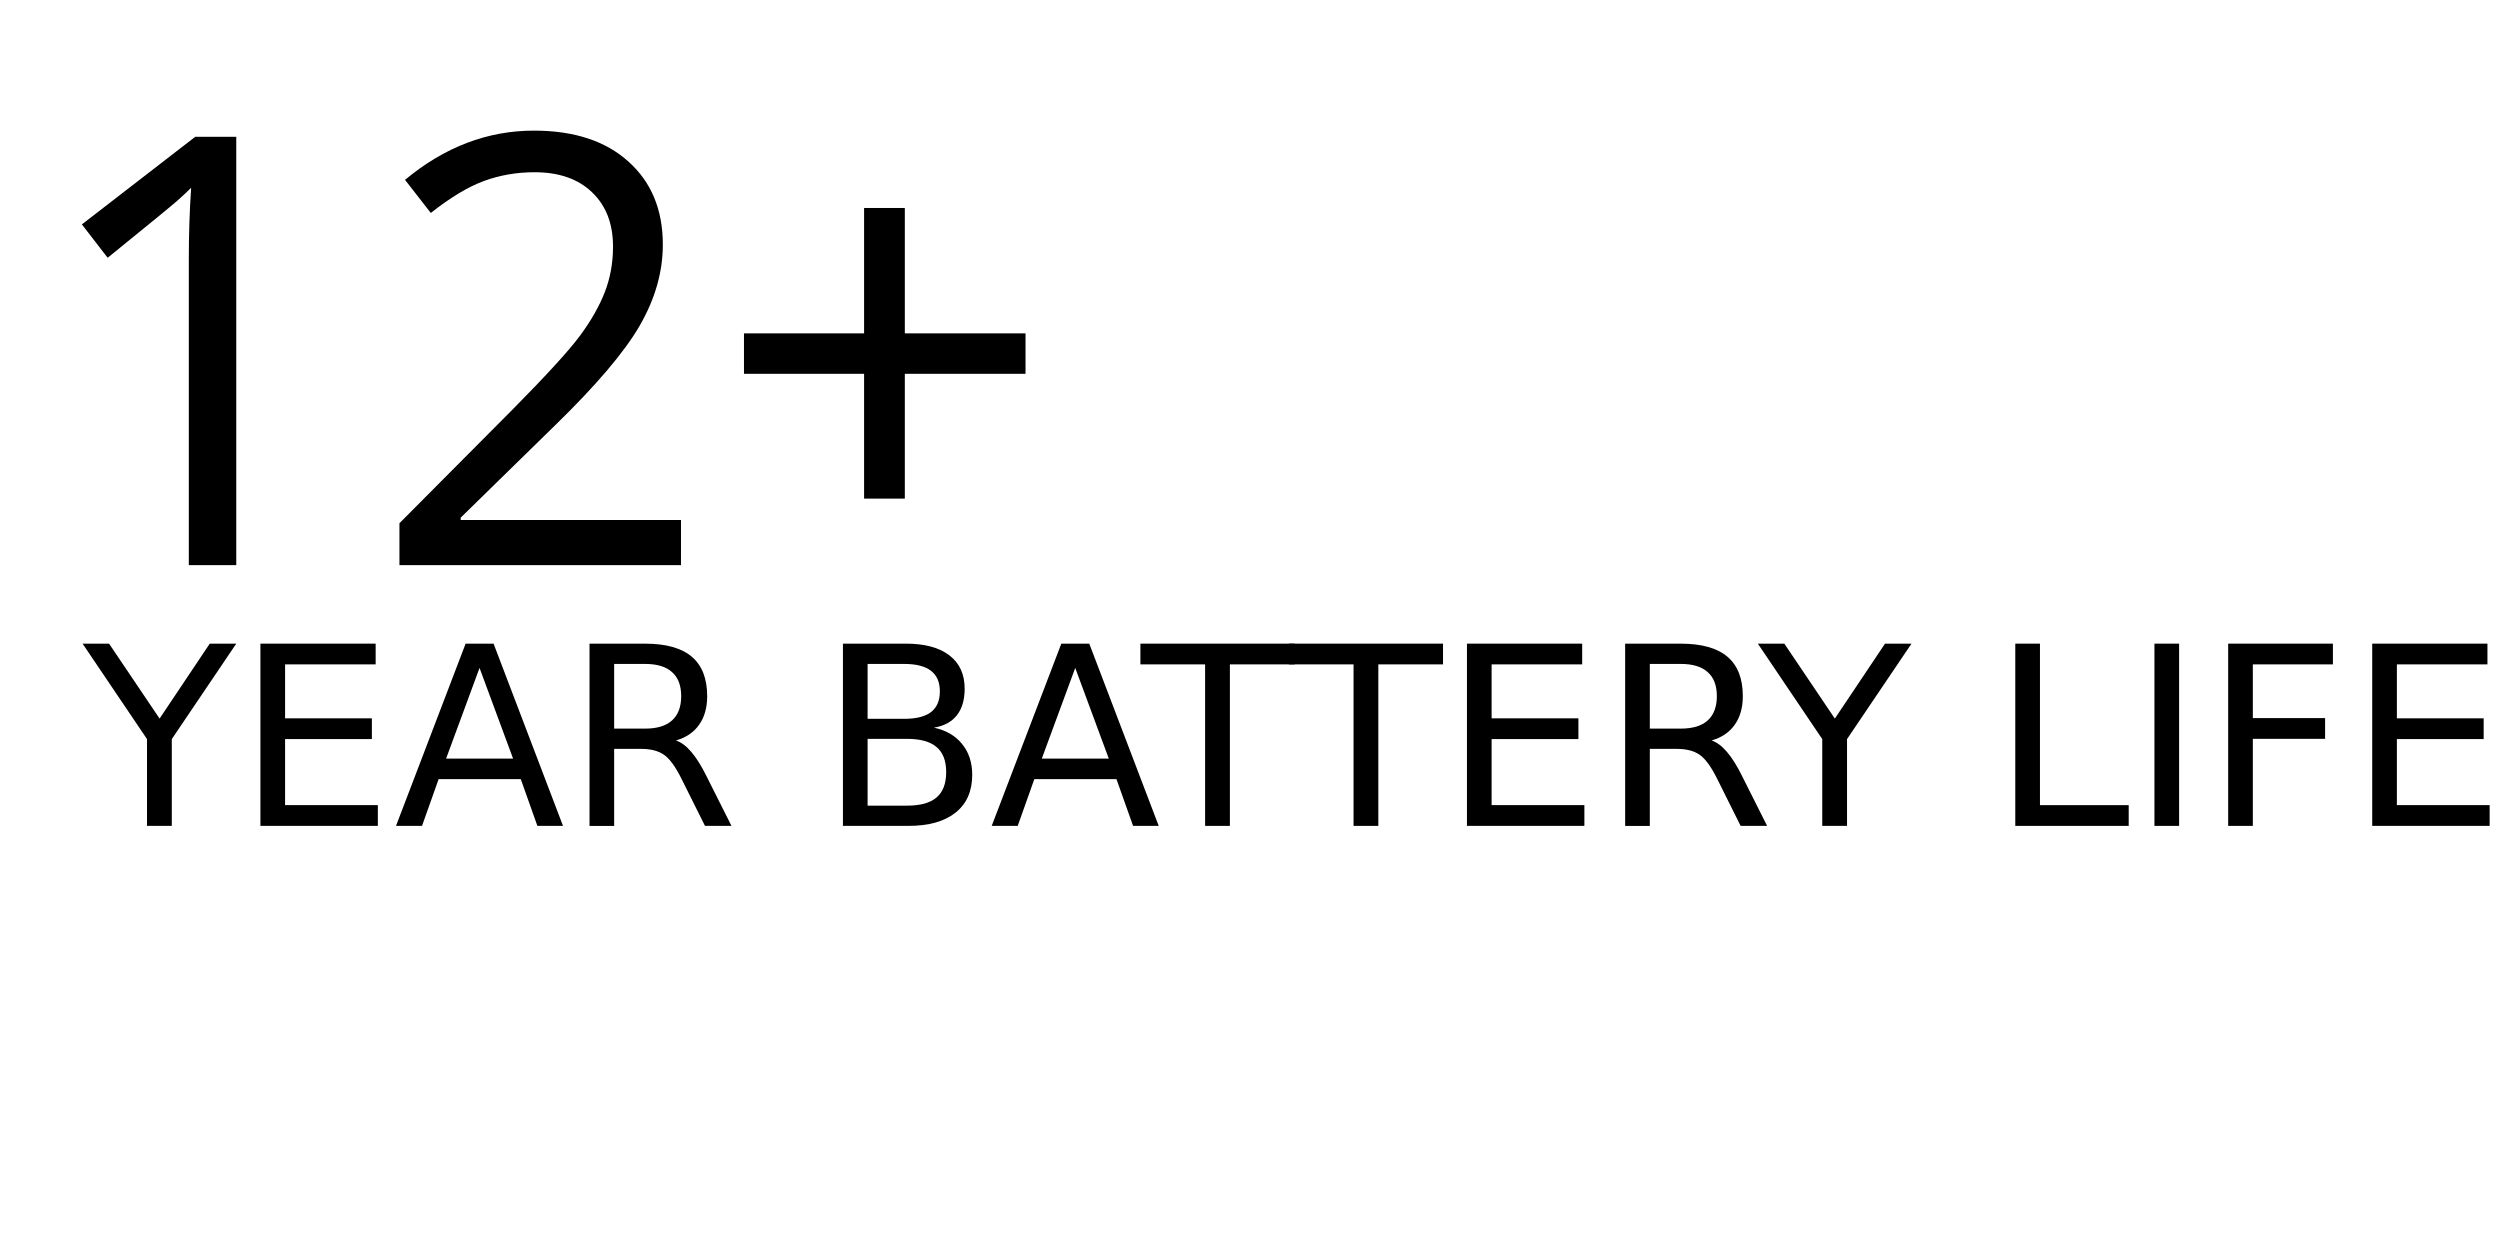
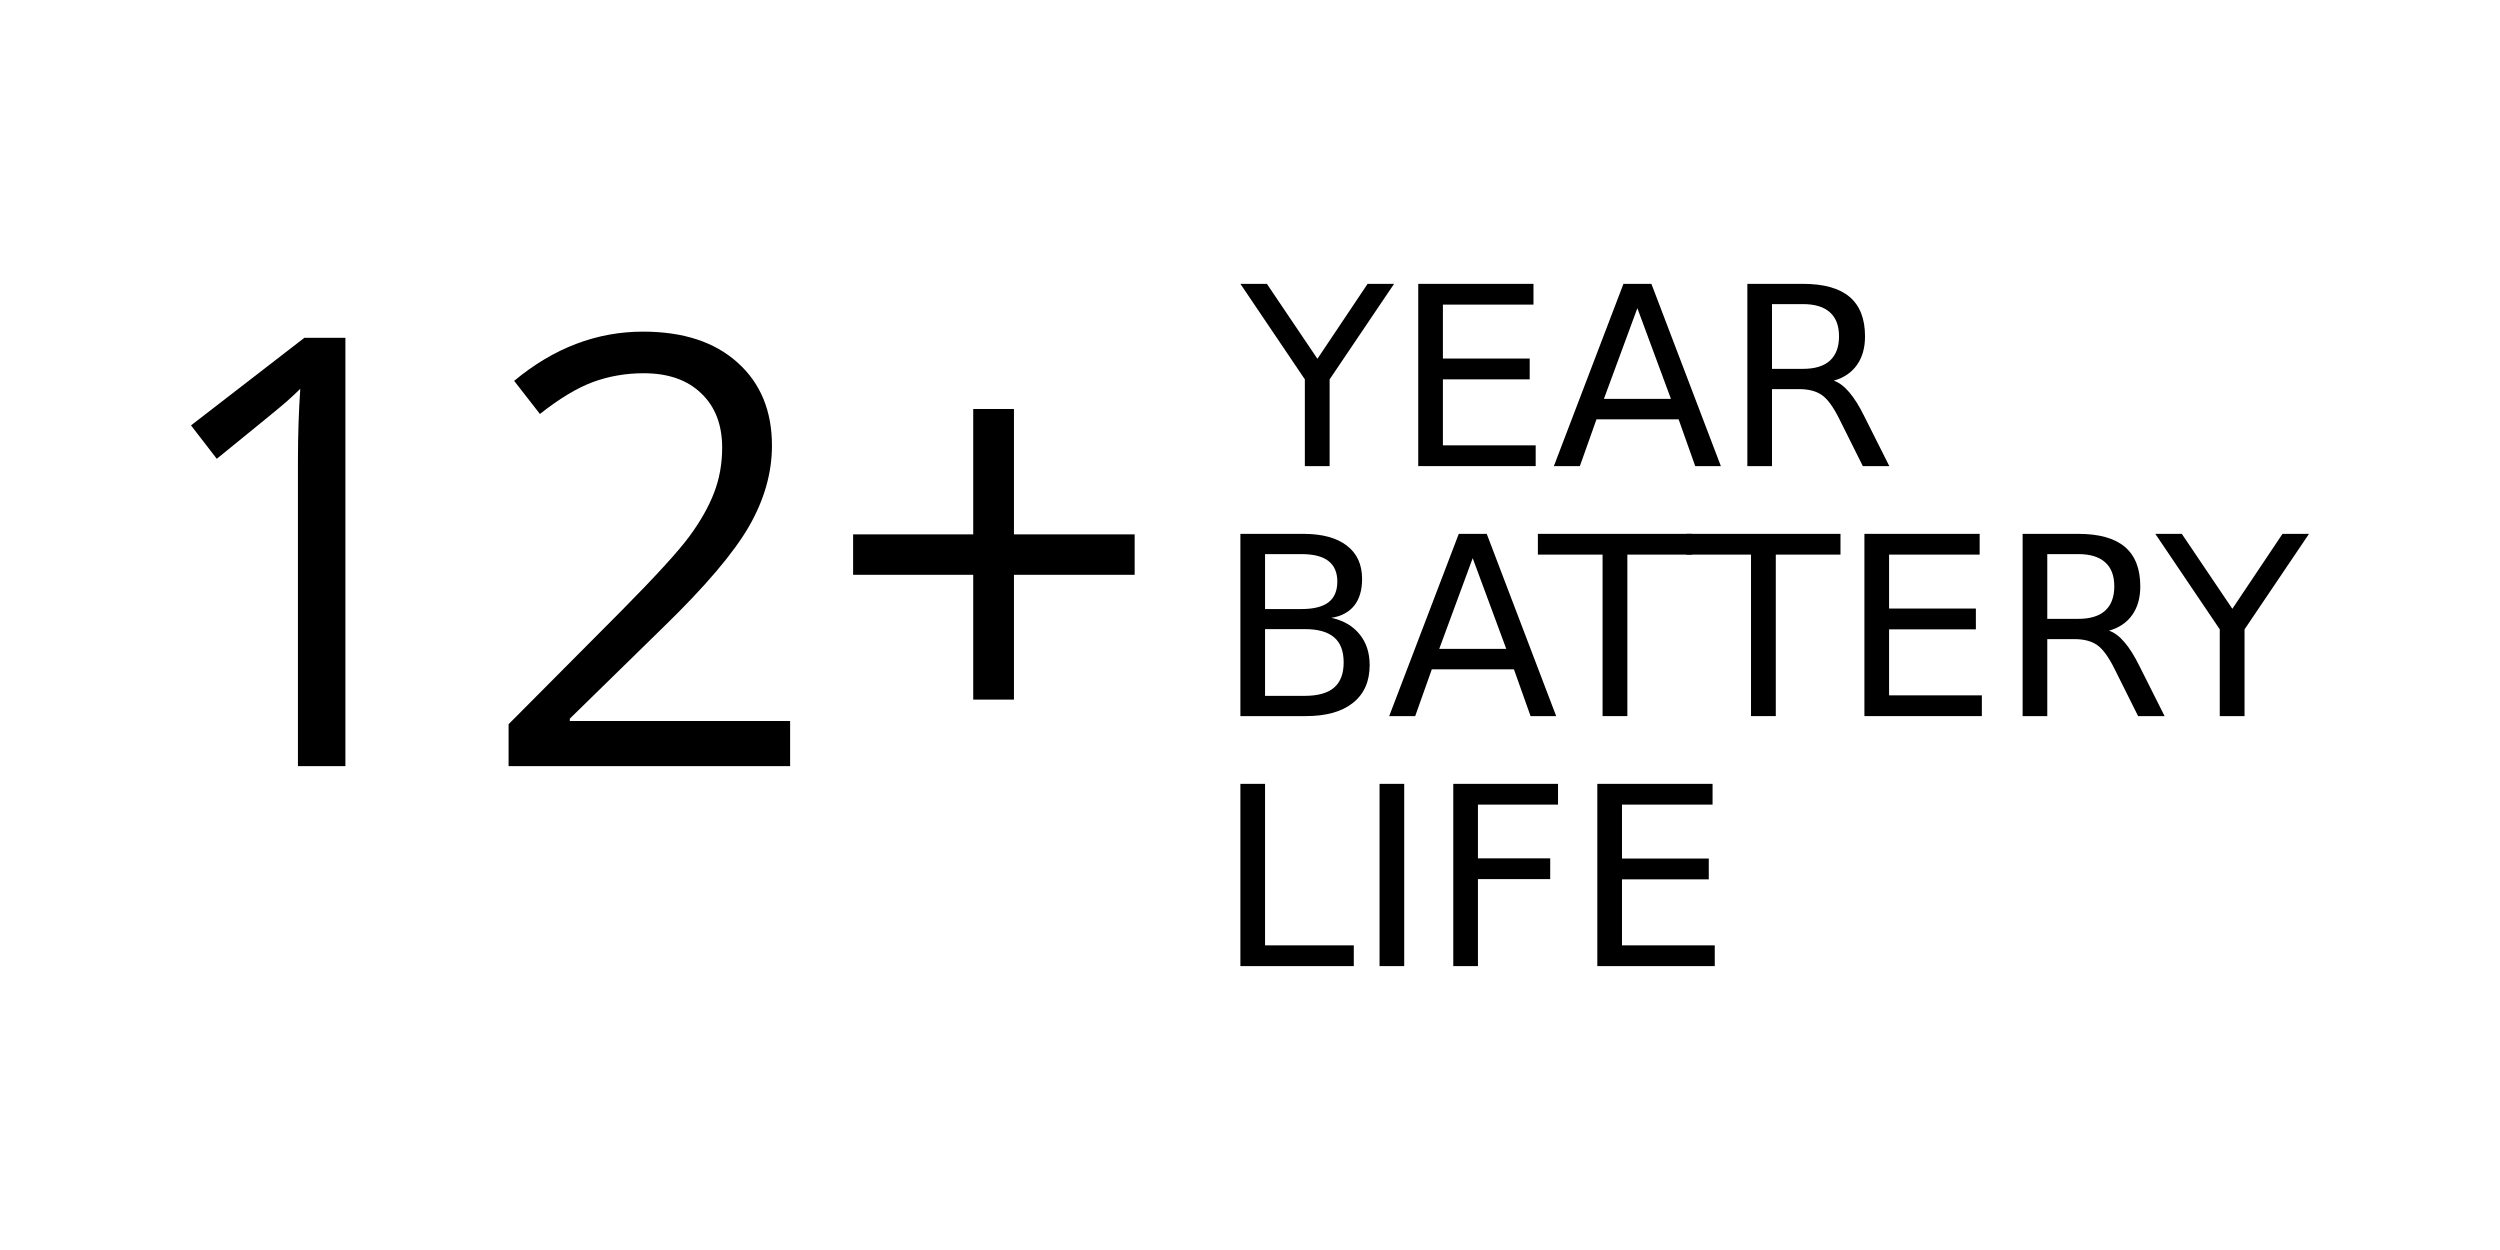
- <svg xmlns="http://www.w3.org/2000/svg" id="svg8" version="1.1" viewBox="0 0 105.833 52.917" height="200" width="400">
-   <defs id="defs2" />
-   <g transform="translate(0,-244.0833)" id="layer1">
-     <g id="flowRoot815" style="font-style:normal;font-weight:normal;font-size:40px;line-height:1.25;font-family:sans-serif;letter-spacing:0px;word-spacing:0px;fill:#000000;fill-opacity:1;stroke:none" transform="matrix(0.2645833,0,0,0.2645833,0,244.0833)" aria-label="12+ ">
-       <path id="path921" style="font-style:normal;font-variant:normal;font-weight:normal;font-stretch:normal;font-size:96px;font-family:'Open Sans';-inkscape-font-specification:'Open Sans'" d="m 37.801,90.418 h -7.594 v -48.844 q 0,-6.094 0.375,-11.531 -0.984,0.984 -2.203,2.062 -1.219,1.078 -11.156,9.141 l -4.125,-5.344 18.141,-14.016 h 6.562 z" />
-       <path id="path923" style="font-style:normal;font-variant:normal;font-weight:normal;font-stretch:normal;font-size:96px;font-family:'Open Sans';-inkscape-font-specification:'Open Sans'" d="M 108.957,90.418 H 63.91 V 83.715 L 81.957,65.574 q 8.25,-8.344 10.875,-11.906 2.625,-3.562 3.938,-6.938 1.312,-3.375 1.312,-7.266 0,-5.484 -3.328,-8.672 -3.328,-3.234 -9.234,-3.234 -4.266,0 -8.109,1.406 -3.797,1.406 -8.484,5.109 l -4.125,-5.297 q 9.469,-7.875 20.625,-7.875 9.656,0 15.141,4.969 5.484,4.922 5.484,13.266 0,6.516 -3.656,12.891 -3.656,6.375 -13.687,16.125 l -15,14.672 v 0.375 h 35.25 z" />
-       <path id="path925" style="font-style:normal;font-variant:normal;font-weight:normal;font-stretch:normal;font-size:96px;font-family:'Open Sans';-inkscape-font-specification:'Open Sans'" d="m 144.77,53.34 h 19.312 v 6.469 h -19.312 v 19.969 h -6.516 v -19.969 h -19.219 v -6.469 h 19.219 v -20.062 h 6.516 z" />
+ <svg xmlns="http://www.w3.org/2000/svg" width="100%" height="100%" viewBox="0 0 400 200" version="1.1" xml:space="preserve" style="fill-rule:evenodd;clip-rule:evenodd;stroke-linejoin:round;stroke-miterlimit:2;">
+   <g id="layer1" transform="matrix(1,0,0,1,0,-922.52)">
+     <g id="flowRoot815" transform="matrix(0.264583,0,0,0.264583,17.4629,954.68)">
+       <path id="path921" d="M142.869,341.738L114.168,341.738L114.168,157.132C114.168,141.777 114.641,127.25 115.586,113.549C113.105,116.029 110.33,118.628 107.259,121.344C104.188,124.061 90.133,135.576 65.094,155.891L49.503,135.695L118.066,82.722L142.869,82.722L142.869,341.738Z" style="fill-rule:nonzero;" />
+       <path id="path923" d="M411.806,341.738L241.55,341.738L241.55,316.403L309.759,247.84C330.546,226.817 344.247,211.817 350.861,202.84C357.475,193.864 362.436,185.124 365.743,176.62C369.05,168.116 370.704,158.962 370.704,149.159C370.704,135.34 366.511,124.415 358.125,116.383C349.739,108.234 338.105,104.159 323.223,104.159C312.475,104.159 302.259,105.931 292.574,109.474C283.007,113.017 272.318,119.454 260.507,128.785L244.916,108.765C268.775,88.923 294.759,79.002 322.869,79.002C347.2,79.002 366.275,85.261 380.094,97.781C393.912,110.183 400.822,126.895 400.822,147.919C400.822,164.336 396.216,180.576 387.003,196.639C377.79,212.702 360.546,233.017 335.271,257.584L278.578,313.037L278.578,314.454L411.806,314.454L411.806,341.738Z" style="fill-rule:nonzero;" />
+       <path id="path925" d="M547.16,201.6L620.153,201.6L620.153,226.049L547.16,226.049L547.16,301.521L522.534,301.521L522.534,226.049L449.897,226.049L449.897,201.6L522.534,201.6L522.534,125.773L547.16,125.773L547.16,201.6Z" style="fill-rule:nonzero;" />
    </g>
-     <flowRoot style="font-style:normal;font-weight:normal;font-size:48px;line-height:1.25;font-family:sans-serif;letter-spacing:0px;word-spacing:0px;fill:#000000;fill-opacity:1;stroke:none;" id="flowRoot815-7" xml:space="preserve" transform="matrix(0.2645833,0,0,0.2645833,0.01166492,266.6645)">
-       <flowRegion style="font-size:48px;" id="flowRegion817-4">
-         <rect style="font-size:48px;" y="5.357" x="4.286" height="120.714" width="392.5" id="rect819-3" />
-       </flowRegion>
-       <flowPara style="font-style:normal;font-variant:normal;font-weight:normal;font-stretch:normal;font-size:48px;font-family:'Open Sans';-inkscape-font-specification:'Open Sans';" id="flowPara821-1" />
-     </flowRoot>
-     <g id="text851" style="font-style:normal;font-weight:normal;font-size:10.583px;line-height:1.25;font-family:sans-serif;letter-spacing:0px;word-spacing:0px;fill:#000000;fill-opacity:1;stroke:none;stroke-width:0.265" aria-label="YEAR BATTERY LIFE">
-       <path id="path928" style="stroke-width:0.265" d="m 3.495,271.331 h 1.121 l 2.139,3.173 2.124,-3.173 H 10.001 l -2.729,4.041 v 3.674 H 6.223 v -3.674 z" />
-       <path id="path930" style="stroke-width:0.265" d="m 11.024,271.331 h 4.878 v 0.878 h -3.834 v 2.284 h 3.674 v 0.878 h -3.674 v 2.796 h 3.927 v 0.878 h -4.971 z" />
-       <path id="path932" style="stroke-width:0.265" d="m 20.3,272.359 -1.416,3.84 h 2.837 z m -0.589,-1.028 h 1.183 l 2.94,7.715 h -1.085 l -0.703,-1.979 h -3.478 l -0.703,1.979 h -1.101 z" />
-       <path id="path934" style="stroke-width:0.265" d="m 28.614,275.429 q 0.336,0.114 0.651,0.486 0.32,0.372 0.641,1.023 l 1.059,2.108 H 29.844 L 28.857,277.067 q -0.382,-0.775 -0.744,-1.028 -0.357,-0.253 -0.977,-0.253 h -1.137 v 3.261 H 24.956 v -7.715 h 2.356 q 1.323,0 1.974,0.553 0.651,0.553 0.651,1.669 0,0.729 -0.341,1.209 -0.336,0.481 -0.982,0.667 z m -2.615,-3.24 v 2.739 h 1.313 q 0.754,0 1.137,-0.346 0.388,-0.351 0.388,-1.028 0,-0.677 -0.388,-1.018 -0.382,-0.346 -1.137,-0.346 z" />
-       <path id="path936" style="stroke-width:0.265" d="m 36.728,275.362 v 2.827 h 1.674 q 0.842,0 1.245,-0.346 0.408,-0.351 0.408,-1.07 0,-0.723 -0.408,-1.065 -0.403,-0.346 -1.245,-0.346 z m 0,-3.173 v 2.325 h 1.545 q 0.765,0 1.137,-0.284 0.377,-0.289 0.377,-0.878 0,-0.584 -0.377,-0.873 -0.372,-0.289 -1.137,-0.289 z m -1.044,-0.858 h 2.667 q 1.194,0 1.84,0.496 0.646,0.496 0.646,1.411 0,0.708 -0.331,1.127 -0.331,0.419 -0.972,0.522 0.77,0.165 1.194,0.692 0.429,0.522 0.429,1.307 0,1.034 -0.703,1.597 -0.703,0.563 -2,0.563 h -2.77 z" />
-       <path id="path938" style="stroke-width:0.265" d="m 45.518,272.359 -1.416,3.84 h 2.837 z m -0.589,-1.028 h 1.183 l 2.94,7.715 h -1.085 l -0.703,-1.979 h -3.478 l -0.703,1.979 h -1.101 z" />
-       <path id="path940" style="stroke-width:0.265" d="m 48.277,271.331 h 6.527 v 0.878 h -2.739 v 6.837 h -1.049 v -6.837 h -2.739 z" />
-       <path id="path942" style="stroke-width:0.265" d="m 54.561,271.331 h 6.527 v 0.878 h -2.739 v 6.837 h -1.049 v -6.837 h -2.739 z" />
-       <path id="path944" style="stroke-width:0.265" d="m 62.101,271.331 h 4.878 v 0.878 h -3.834 v 2.284 h 3.674 v 0.878 h -3.674 v 2.796 h 3.927 v 0.878 h -4.971 z" />
-       <path id="path946" style="stroke-width:0.265" d="m 72.457,275.429 q 0.336,0.114 0.651,0.486 0.32,0.372 0.641,1.023 l 1.059,2.108 h -1.121 l -0.987,-1.979 q -0.382,-0.775 -0.744,-1.028 -0.357,-0.253 -0.977,-0.253 h -1.137 v 3.261 h -1.044 v -7.715 h 2.356 q 1.323,0 1.974,0.553 0.651,0.553 0.651,1.669 0,0.729 -0.341,1.209 -0.336,0.481 -0.982,0.667 z m -2.615,-3.24 v 2.739 h 1.313 q 0.754,0 1.137,-0.346 0.388,-0.351 0.388,-1.028 0,-0.677 -0.388,-1.018 -0.382,-0.346 -1.137,-0.346 z" />
-       <path id="path948" style="stroke-width:0.265" d="m 74.415,271.331 h 1.121 l 2.139,3.173 2.124,-3.173 h 1.121 l -2.729,4.041 v 3.674 h -1.049 v -3.674 z" />
-       <path id="path950" style="stroke-width:0.265" d="m 85.314,271.331 h 1.044 v 6.837 h 3.757 v 0.878 H 85.314 Z" />
-       <path id="path952" style="stroke-width:0.265" d="m 91.205,271.331 h 1.044 v 7.715 h -1.044 z" />
-       <path id="path954" style="stroke-width:0.265" d="m 94.326,271.331 h 4.434 v 0.878 h -3.39 v 2.274 h 3.059 v 0.878 h -3.059 v 3.685 h -1.044 z" />
-       <path id="path956" style="stroke-width:0.265" d="m 100.424,271.331 h 4.878 v 0.878 h -3.834 v 2.284 h 3.674 v 0.878 h -3.674 v 2.796 h 3.927 v 0.878 h -4.971 z" />
+     <g id="text851" transform="matrix(1,0,0,1,-1.5371,23.4199)">
+       <g>
+         <g id="path928" transform="matrix(1,0,0,1,186.792,-80.9827)">
+           <path d="M13.208,1025.5L17.446,1025.5L25.532,1037.49L33.559,1025.5L37.797,1025.5L27.485,1040.78L27.485,1054.66L23.52,1054.66L23.52,1040.78L13.208,1025.5Z" style="fill-rule:nonzero;" />
+         </g>
+         <g id="path930" transform="matrix(1,0,0,1,186.792,-80.9827)">
+           <path d="M41.665,1025.5L60.102,1025.5L60.102,1028.82L45.61,1028.82L45.61,1037.45L59.497,1037.45L59.497,1040.78L45.61,1040.78L45.61,1051.34L60.454,1051.34L60.454,1054.66L41.665,1054.66L41.665,1025.5Z" style="fill-rule:nonzero;" />
+         </g>
+         <g id="path932" transform="matrix(1,0,0,1,186.792,-80.9827)">
+           <path d="M76.723,1029.39L71.372,1043.9L82.094,1043.9L76.723,1029.39ZM74.497,1025.5L78.969,1025.5L90.083,1054.66L85.981,1054.66L83.325,1047.18L70.18,1047.18L67.524,1054.66L63.364,1054.66L74.497,1025.5Z" style="fill-rule:nonzero;" />
+         </g>
+         <g id="path934" transform="matrix(1,0,0,1,186.792,-80.9827)">
+           <path d="M108.149,1040.99C108.995,1041.28 109.816,1041.89 110.61,1042.83C111.417,1043.76 112.225,1045.05 113.032,1046.69L117.036,1054.66L112.797,1054.66L109.067,1047.18C108.103,1045.23 107.166,1043.93 106.254,1043.3C105.356,1042.66 104.126,1042.34 102.563,1042.34L98.266,1042.34L98.266,1054.66L94.321,1054.66L94.321,1025.5L103.227,1025.5C106.56,1025.5 109.047,1026.2 110.688,1027.59C112.329,1028.99 113.149,1031.09 113.149,1033.9C113.149,1035.74 112.719,1037.26 111.86,1038.47C111.014,1039.68 109.777,1040.52 108.149,1040.99ZM98.266,1028.74L98.266,1039.1L103.227,1039.1C105.128,1039.1 106.56,1038.66 107.524,1037.79C108.501,1036.9 108.989,1035.61 108.989,1033.9C108.989,1032.19 108.501,1030.91 107.524,1030.05C106.56,1029.18 105.128,1028.74 103.227,1028.74L98.266,1028.74Z" style="fill-rule:nonzero;" />
+         </g>
+       </g>
+       <g transform="matrix(1,0,0,1,0,6.01729)">
+         <g id="path936" transform="matrix(1,0,0,1,65.1322,-47)">
+           <path d="M138.813,1040.74L138.813,1051.42L145.141,1051.42C147.264,1051.42 148.833,1050.98 149.848,1050.11C150.877,1049.23 151.391,1047.88 151.391,1046.07C151.391,1044.25 150.877,1042.9 149.848,1042.05C148.833,1041.17 147.264,1040.74 145.141,1040.74L138.813,1040.74ZM138.813,1028.74L138.813,1037.53L144.653,1037.53C146.58,1037.53 148.012,1037.17 148.95,1036.46C149.9,1035.73 150.376,1034.62 150.376,1033.14C150.376,1031.67 149.9,1030.57 148.95,1029.84C148.012,1029.11 146.58,1028.74 144.653,1028.74L138.813,1028.74ZM134.868,1025.5L144.946,1025.5C147.954,1025.5 150.271,1026.13 151.899,1027.38C153.527,1028.63 154.34,1030.4 154.34,1032.71C154.34,1034.49 153.924,1035.91 153.09,1036.97C152.257,1038.02 151.033,1038.68 149.419,1038.94C151.359,1039.36 152.863,1040.23 153.93,1041.56C155.011,1042.87 155.551,1044.52 155.551,1046.5C155.551,1049.1 154.666,1051.11 152.895,1052.53C151.124,1053.95 148.605,1054.66 145.337,1054.66L134.868,1054.66L134.868,1025.5Z" style="fill-rule:nonzero;" />
+         </g>
+         <g id="path938" transform="matrix(1,0,0,1,65.1322,-47)">
+           <path d="M172.036,1029.39L166.684,1043.9L177.407,1043.9L172.036,1029.39ZM169.809,1025.5L174.282,1025.5L185.395,1054.66L181.294,1054.66L178.637,1047.18L165.493,1047.18L162.836,1054.66L158.676,1054.66L169.809,1025.5Z" style="fill-rule:nonzero;" />
+         </g>
+         <g id="path940" transform="matrix(1,0,0,1,65.1322,-47)">
+           <path d="M182.465,1025.5L207.133,1025.5L207.133,1028.82L196.782,1028.82L196.782,1054.66L192.817,1054.66L192.817,1028.82L182.465,1028.82L182.465,1025.5Z" style="fill-rule:nonzero;" />
+         </g>
+         <g id="path942" transform="matrix(1,0,0,1,65.1322,-47)">
+           <path d="M206.215,1025.5L230.883,1025.5L230.883,1028.82L220.532,1028.82L220.532,1054.66L216.567,1054.66L216.567,1028.82L206.215,1028.82L206.215,1025.5Z" style="fill-rule:nonzero;" />
+         </g>
+         <g id="path944" transform="matrix(1,0,0,1,65.1322,-47)">
+           <path d="M234.711,1025.5L253.149,1025.5L253.149,1028.82L238.657,1028.82L238.657,1037.45L252.544,1037.45L252.544,1040.78L238.657,1040.78L238.657,1051.34L253.501,1051.34L253.501,1054.66L234.711,1054.66L234.711,1025.5Z" style="fill-rule:nonzero;" />
+         </g>
+         <g id="path946" transform="matrix(1,0,0,1,65.1322,-47)">
+           <path d="M273.852,1040.99C274.698,1041.28 275.519,1041.89 276.313,1042.83C277.12,1043.76 277.928,1045.05 278.735,1046.69L282.739,1054.66L278.501,1054.66L274.77,1047.18C273.807,1045.23 272.869,1043.93 271.958,1043.3C271.059,1042.66 269.829,1042.34 268.266,1042.34L263.969,1042.34L263.969,1054.66L260.024,1054.66L260.024,1025.5L268.93,1025.5C272.264,1025.5 274.751,1026.2 276.391,1027.59C278.032,1028.99 278.852,1031.09 278.852,1033.9C278.852,1035.74 278.422,1037.26 277.563,1038.47C276.717,1039.68 275.48,1040.52 273.852,1040.99ZM263.969,1028.74L263.969,1039.1L268.93,1039.1C270.831,1039.1 272.264,1038.66 273.227,1037.79C274.204,1036.9 274.692,1035.61 274.692,1033.9C274.692,1032.19 274.204,1030.91 273.227,1030.05C272.264,1029.18 270.831,1028.74 268.93,1028.74L263.969,1028.74Z" style="fill-rule:nonzero;" />
+         </g>
+         <g id="path948" transform="matrix(1,0,0,1,65.1322,-47)">
+           <path d="M281.254,1025.5L285.493,1025.5L293.579,1037.49L301.606,1025.5L305.844,1025.5L295.532,1040.78L295.532,1054.66L291.567,1054.66L291.567,1040.78L281.254,1025.5Z" style="fill-rule:nonzero;" />
+         </g>
+       </g>
+       <g transform="matrix(1,0,0,1,0,12.0173)">
+         <g id="path950" transform="matrix(1,0,0,1,-122.446,-13)">
+           <path d="M322.446,1025.5L326.391,1025.5L326.391,1051.34L340.59,1051.34L340.59,1054.66L322.446,1054.66L322.446,1025.5Z" style="fill-rule:nonzero;" />
+         </g>
+         <g id="path952" transform="matrix(1,0,0,1,-122.446,-13)">
+           <rect x="344.711" y="1025.5" width="3.945" height="29.16" style="fill-rule:nonzero;" />
+         </g>
+         <g id="path954" transform="matrix(1,0,0,1,-122.446,-13)">
+           <path d="M356.508,1025.5L373.266,1025.5L373.266,1028.82L360.454,1028.82L360.454,1037.42L372.016,1037.42L372.016,1040.74L360.454,1040.74L360.454,1054.66L356.508,1054.66L356.508,1025.5Z" style="fill-rule:nonzero;" />
+         </g>
+         <g id="path956" transform="matrix(1,0,0,1,-122.446,-13)">
+           <path d="M379.555,1025.5L397.993,1025.5L397.993,1028.82L383.501,1028.82L383.501,1037.45L397.387,1037.45L397.387,1040.78L383.501,1040.78L383.501,1051.34L398.344,1051.34L398.344,1054.66L379.555,1054.66L379.555,1025.5Z" style="fill-rule:nonzero;" />
+         </g>
+       </g>
    </g>
  </g>
</svg>
